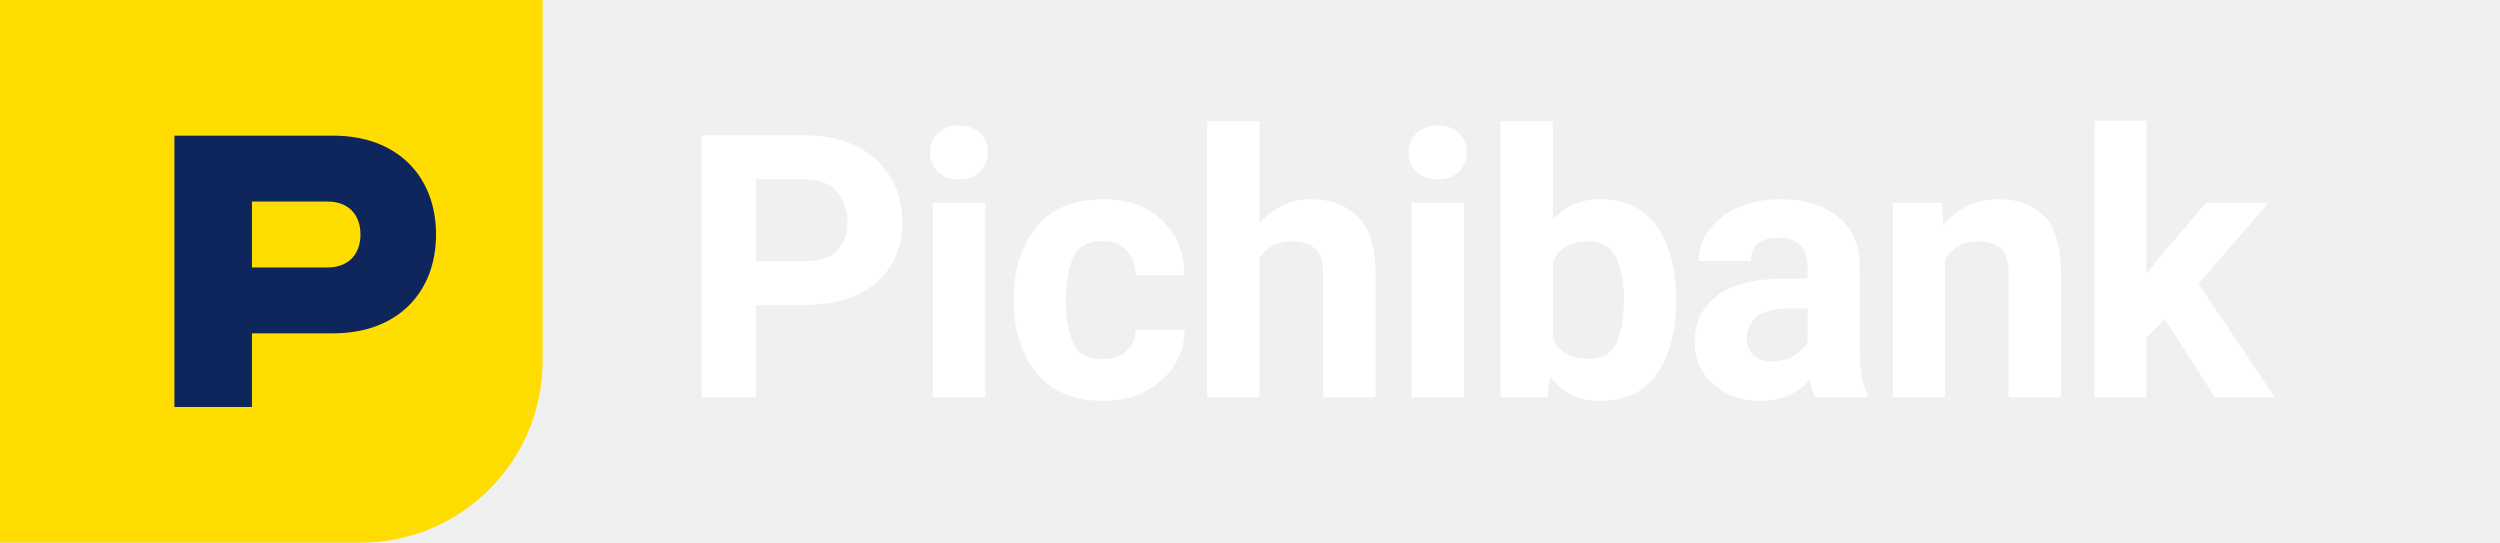
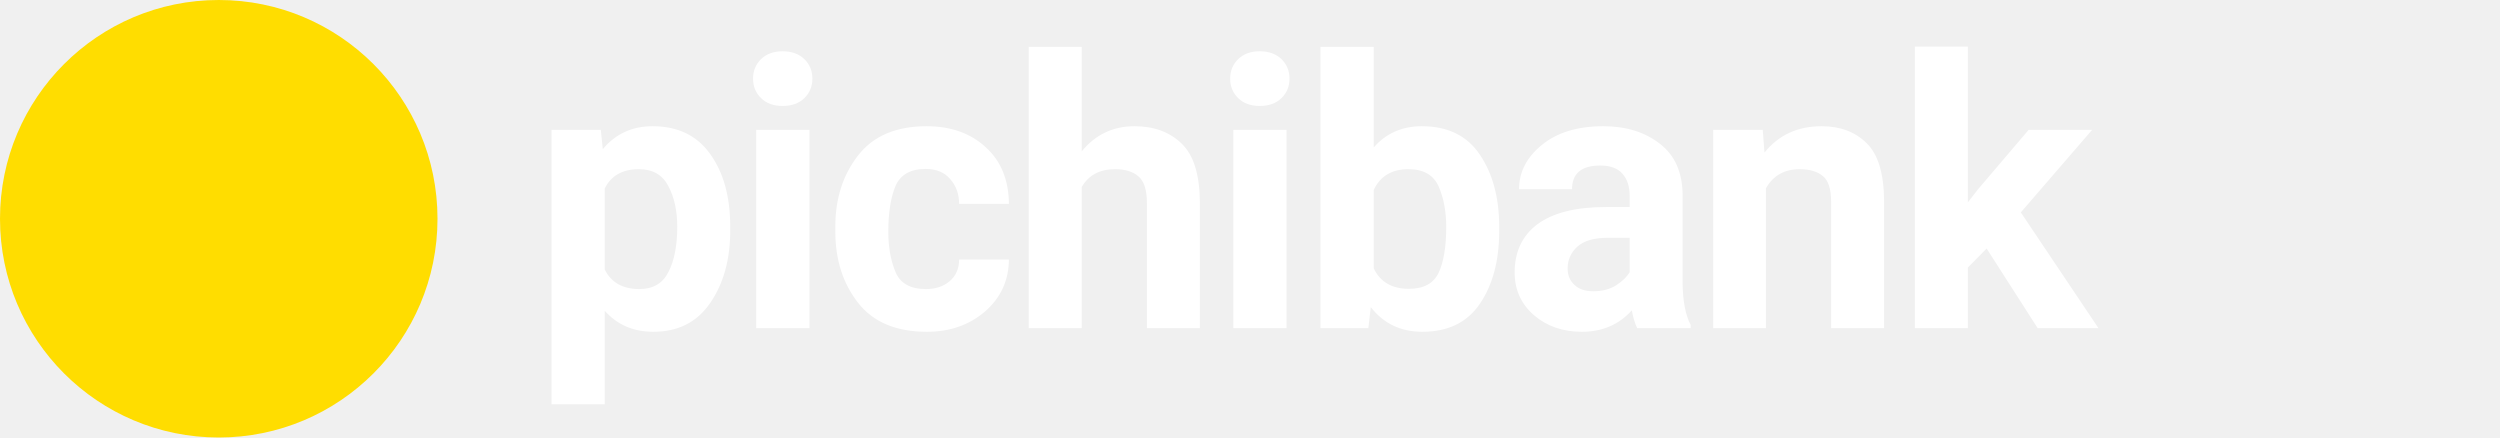
- <svg xmlns="http://www.w3.org/2000/svg" width="129" height="28" viewBox="0 0 129 28" fill="none">
-   <path d="M0 0H28V18.6C28 23.8 23.8 28 18.6 28H0V0Z" fill="#FFDD00" />
-   <path d="M9 7H17.2C20.5 7 22.5 9.1 22.5 12.1C22.5 15.1 20.5 17.2 17.2 17.2H13V21H9V7ZM13 10.4V13.8H16.9C18 13.8 18.6 13.1 18.6 12.1C18.6 11.1 18 10.4 16.9 10.4H13Z" fill="#0F265C" />
-   <text x="35" y="20.5" fill="#FFFFFF" font-family="-apple-system, 'SF Pro Display', 'Segoe UI', Roboto, Arial, sans-serif" font-size="19" font-weight="700" letter-spacing="-0.3">Pichibank</text>
+ <svg xmlns="http://www.w3.org/2000/svg" width="160" height="28" viewBox="0 0 160 28" fill="none">
+   <circle cx="14" cy="14" r="14" fill="#FFDD00" />
+   <text x="34" y="21" fill="#FFFFFF" font-family="-apple-system, 'SF Pro Display', 'Segoe UI', Roboto, Arial, sans-serif" font-size="24" font-weight="700" letter-spacing="-0.6">pichibank</text>
</svg>
